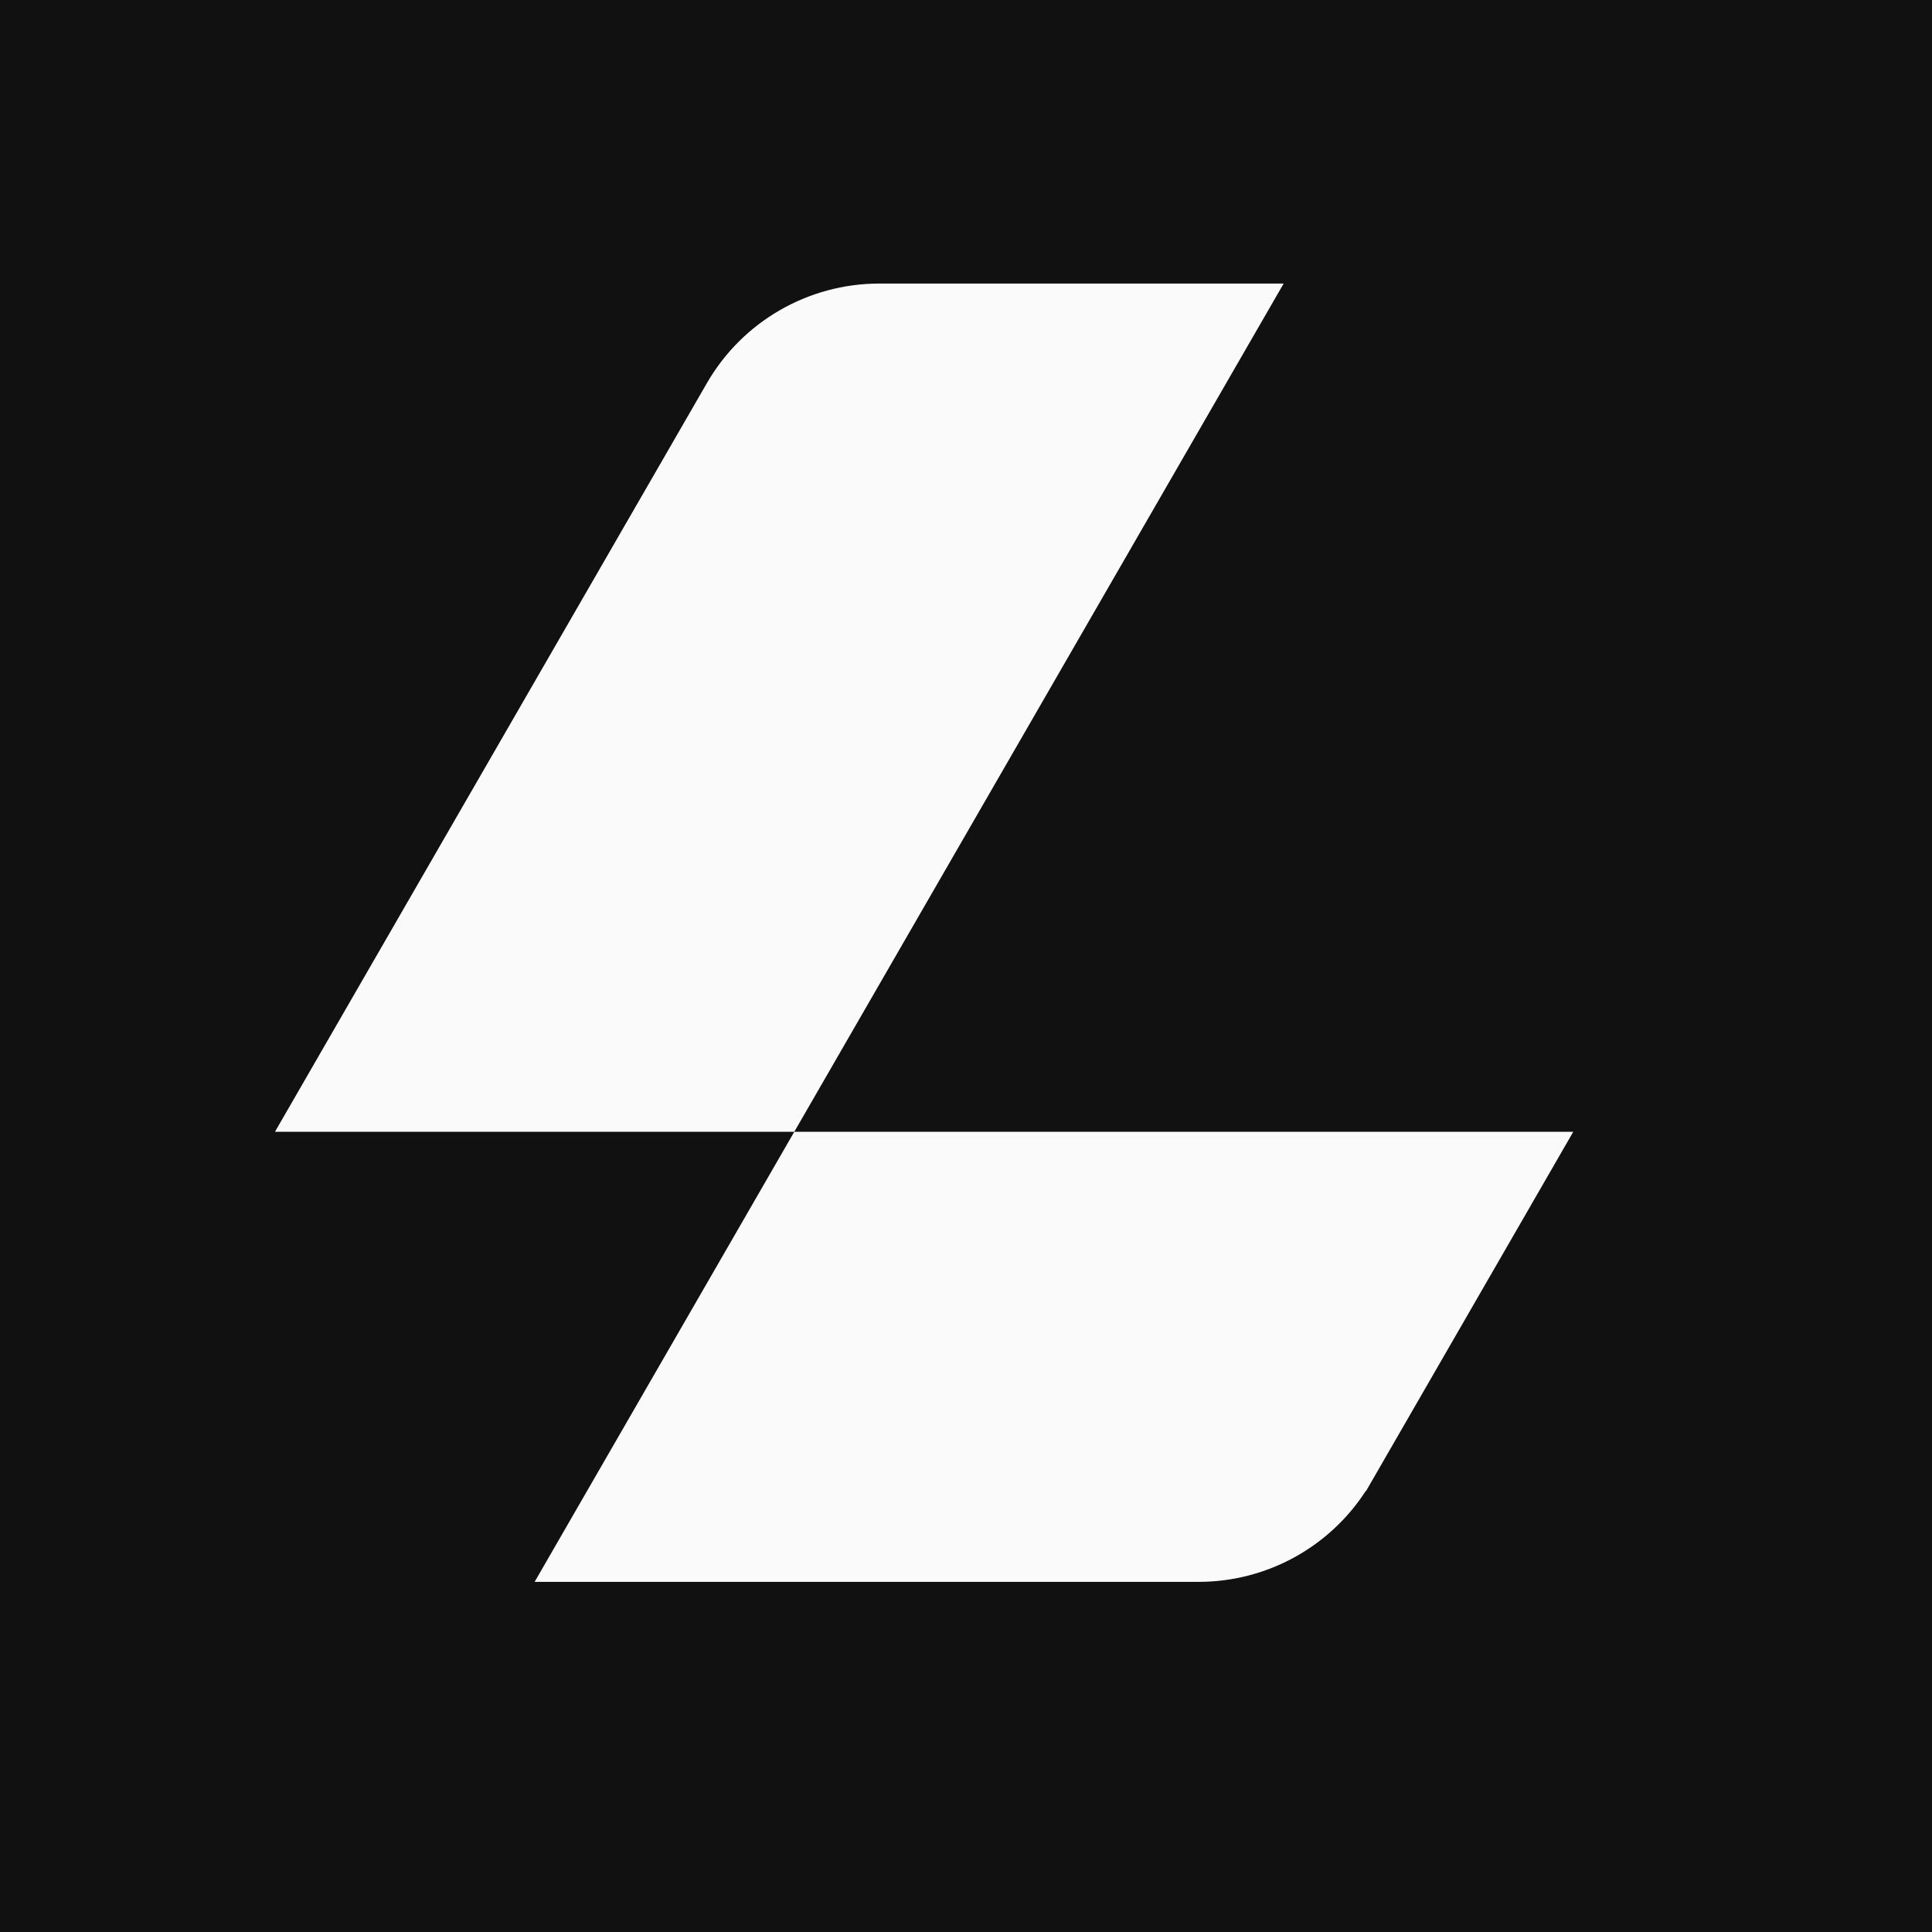
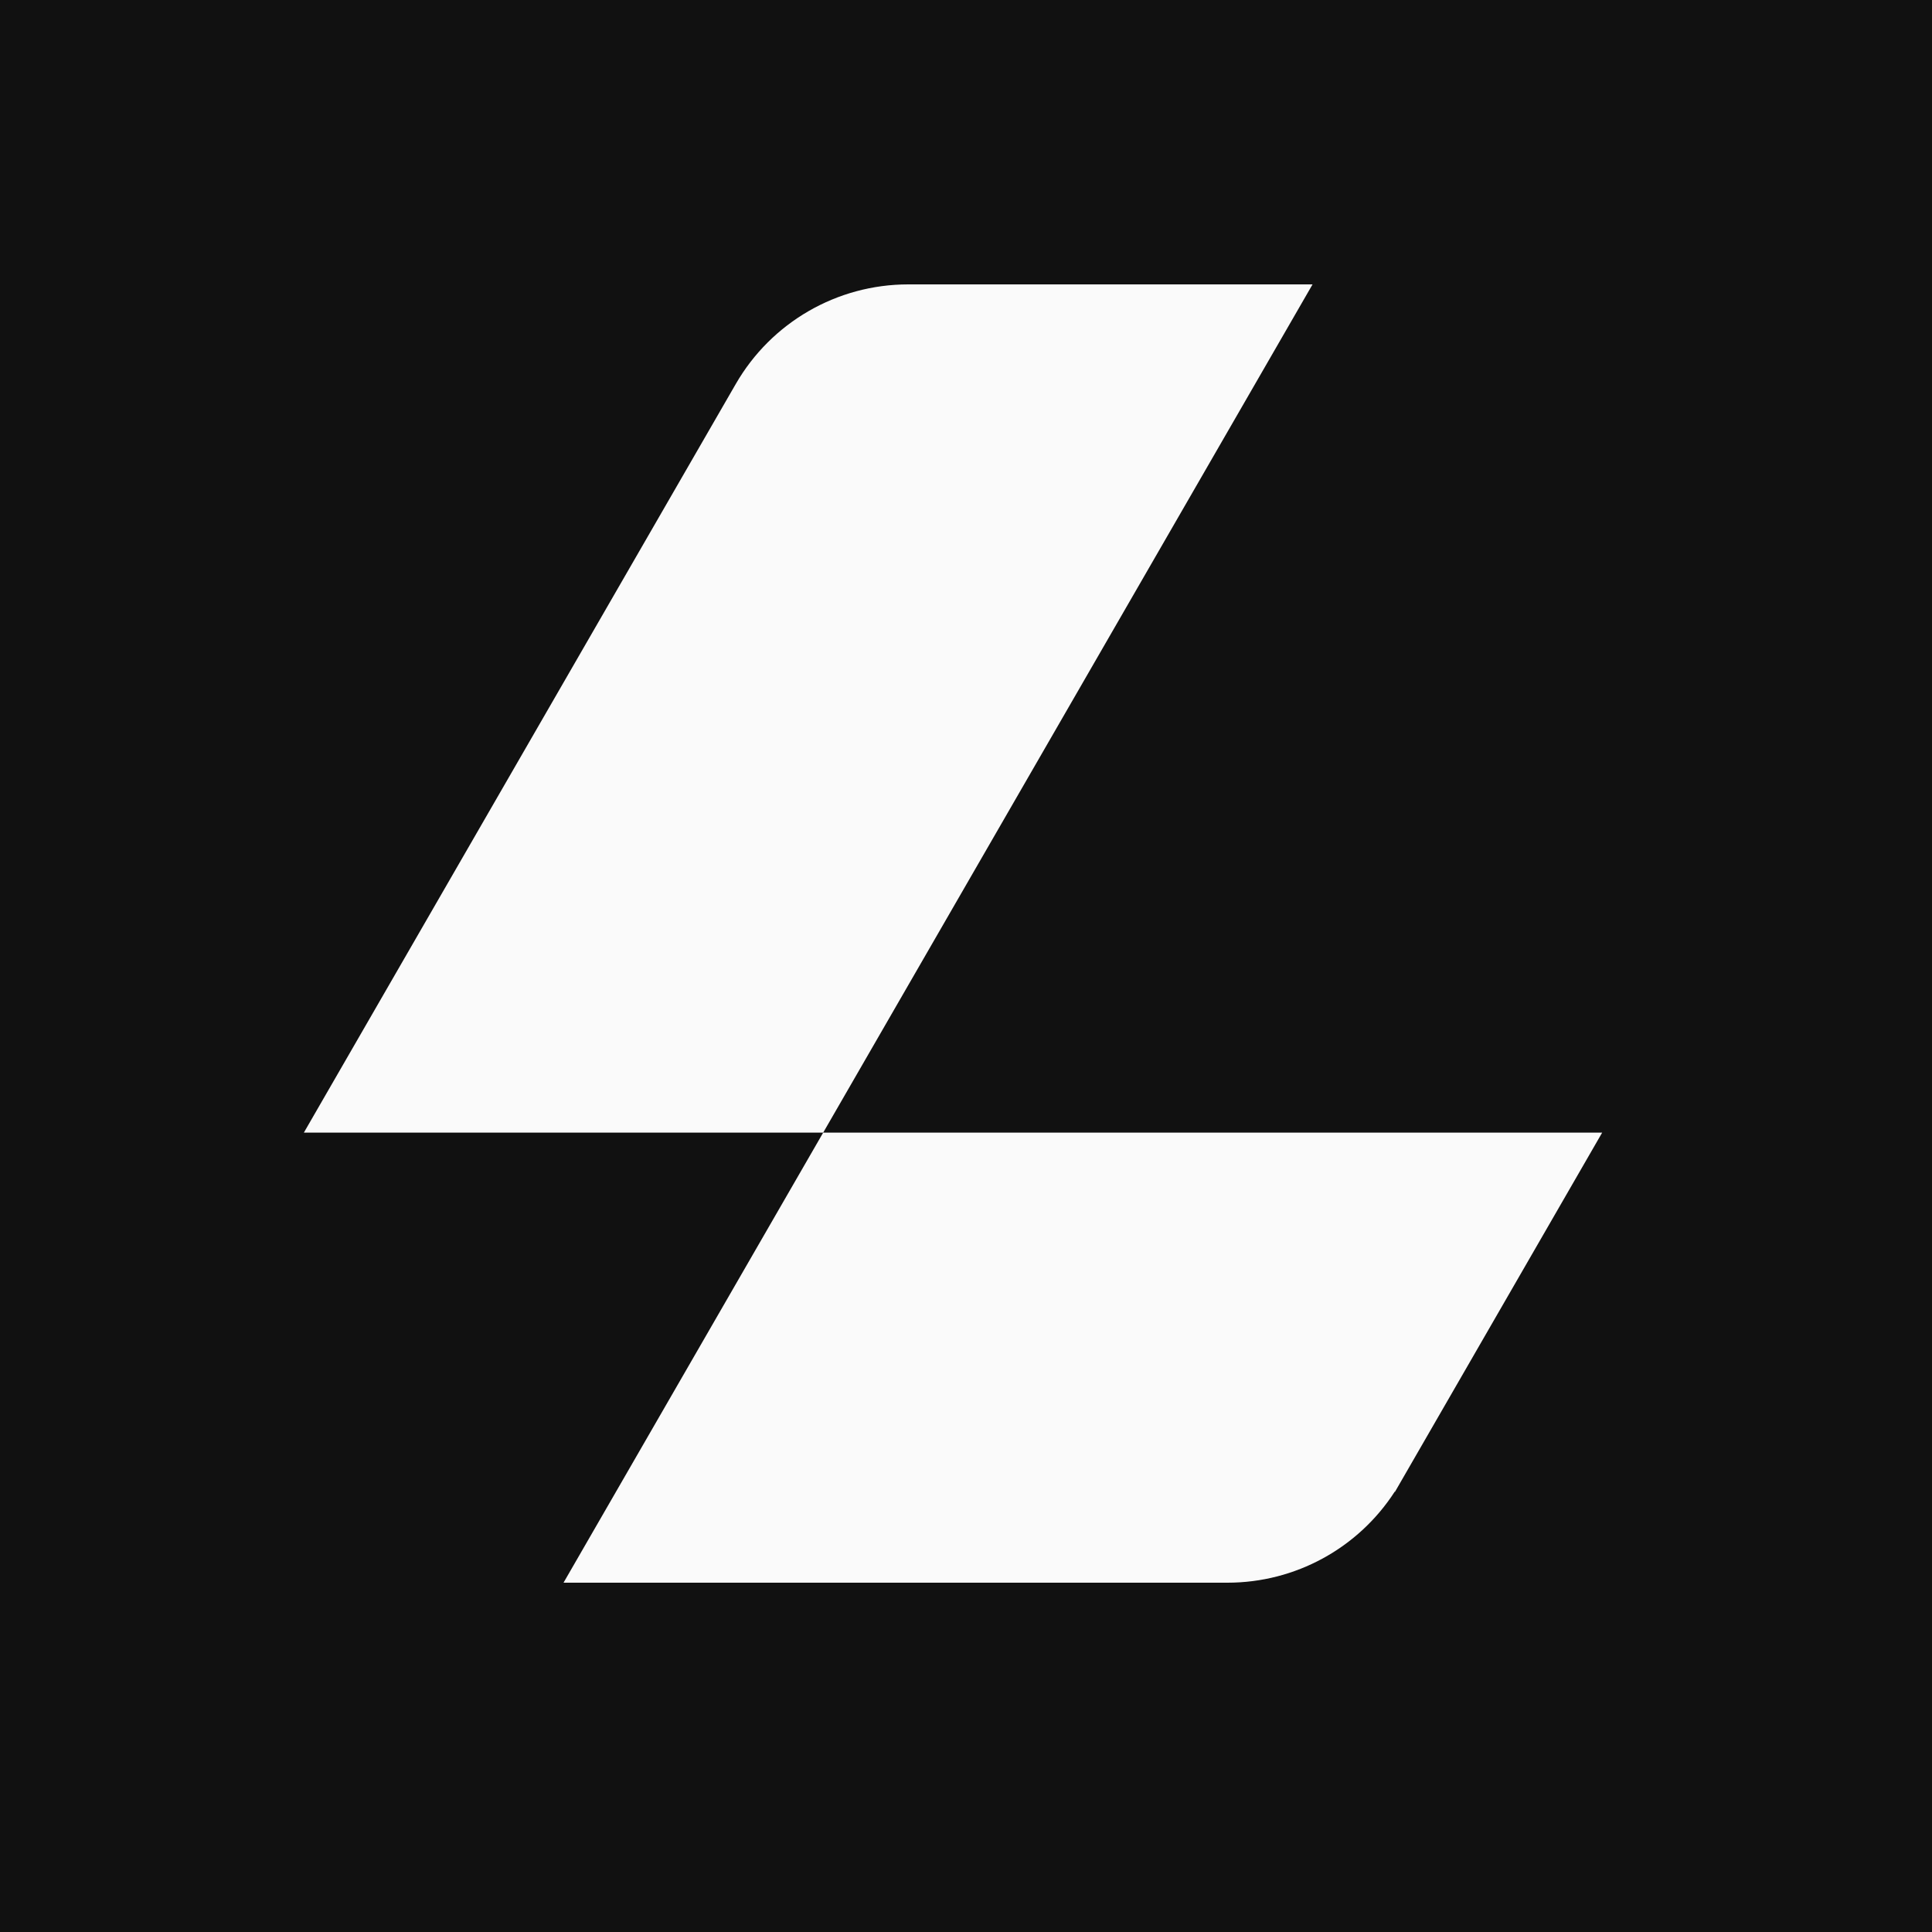
<svg xmlns="http://www.w3.org/2000/svg" width="1024" height="1024" viewBox="0 0 1024 1024" fill="none">
  <rect width="1024" height="1024" fill="#111111" />
-   <g transform="translate(145.738 150.292) scale(1.14688)">
+   <g transform="translate(161.055 150.733) scale(1.14688)">
    <path d="M600 392L504.249 558L504.137 557.929C487.252 584.069 458.193 600 426.864 600H120L240 392H600Z" fill="#FAFAFA" />
    <path d="M240 392H0L199.602 46.025C216.032 17.546 246.411 3.25756e-05 279.29 0H466.154L240 392Z" fill="#FAFAFA" />
  </g>
</svg>
